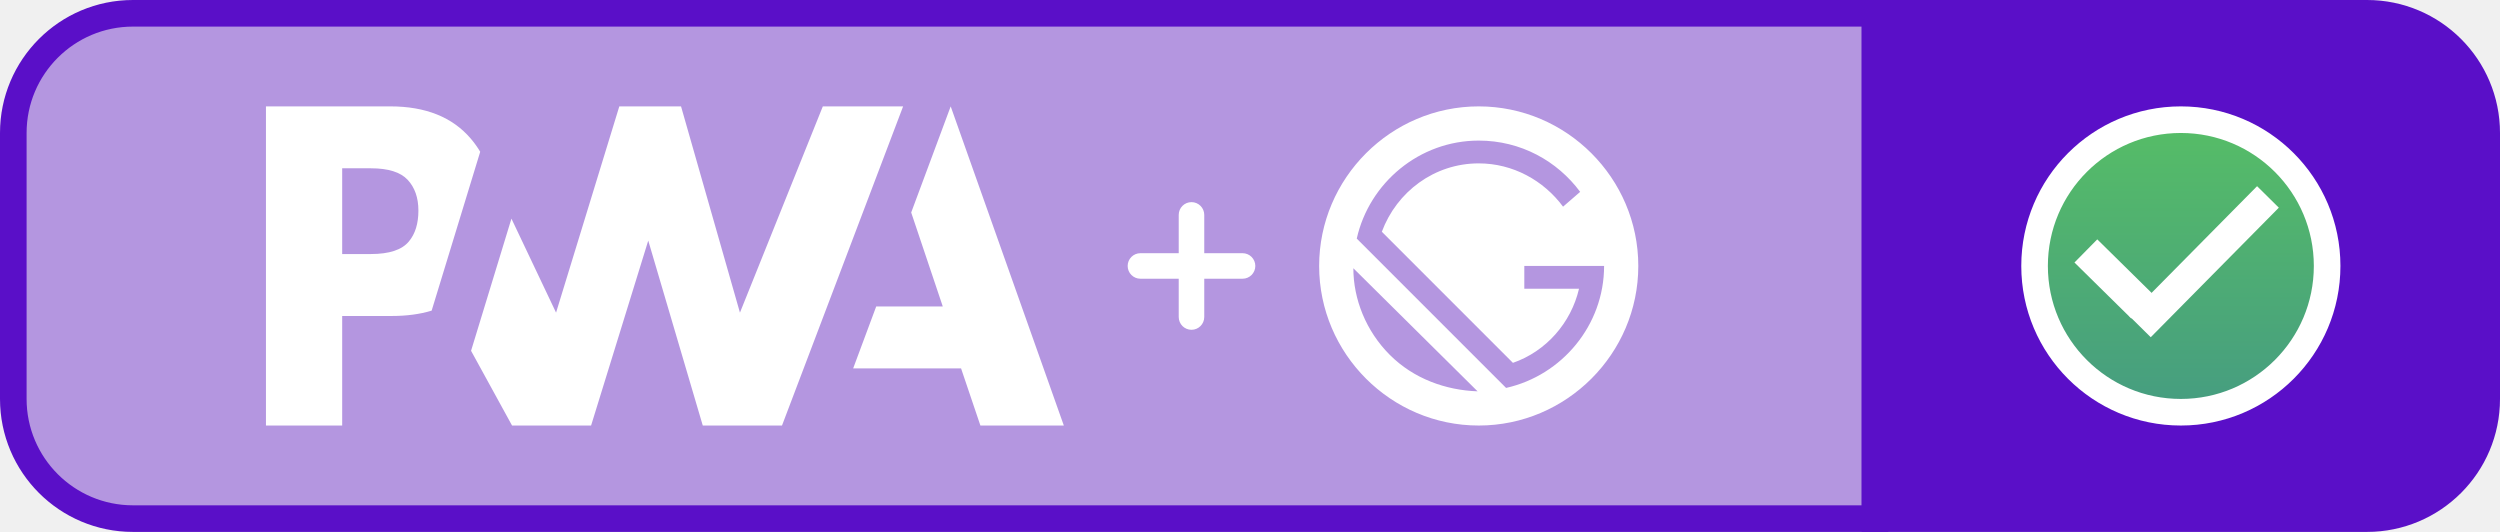
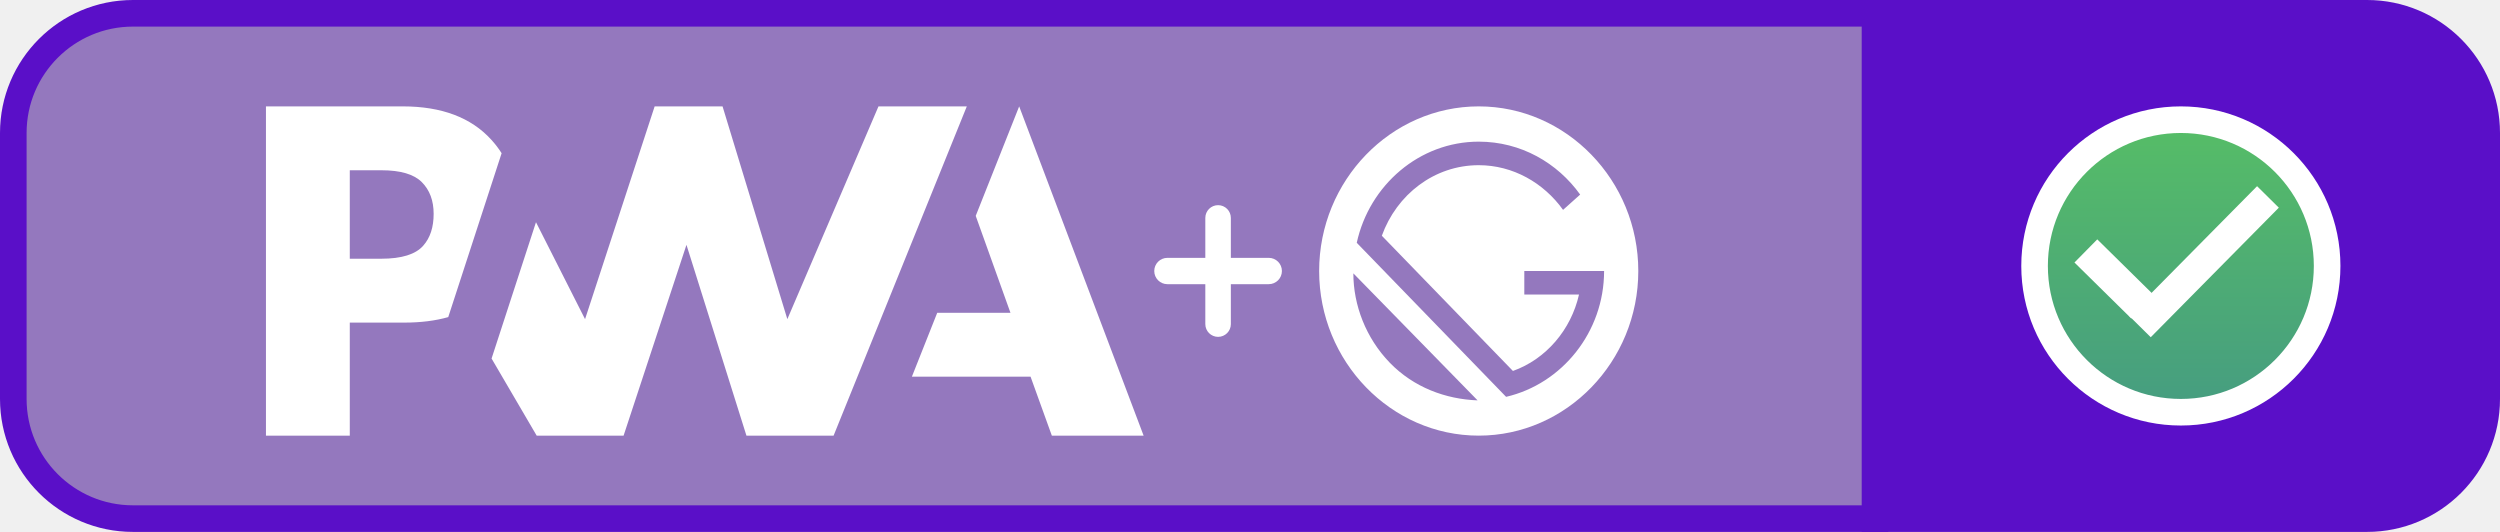
<svg xmlns="http://www.w3.org/2000/svg" width="94" height="20" viewBox="0 0 94 20" fill="none">
  <path d="M70.5 0.5H89C91.485 0.5 93.5 2.515 93.5 5V15C93.5 17.485 91.485 19.5 89 19.5H70.5V0.5Z" fill="#5A0FC8" stroke="#5A0FC8" />
  <circle cx="82" cy="10" r="5.5" fill="url(#paint0_linear)" stroke="white" />
  <rect x="80.05" y="11.871" width="6.85" height="1.15" transform="rotate(-45.3263 80.0502 11.8712)" fill="white" />
  <rect x="78.857" y="9" width="3" height="1.222" transform="rotate(44.5671 78.8572 9.00003)" fill="white" />
-   <path d="M5 0.5H70.5V19.5H5C2.515 19.5 0.5 17.485 0.5 15V5C0.5 2.515 2.515 0.5 5 0.5Z" fill="#5A0FC8" fill-opacity="0.4" stroke="#5A0FC8" />
-   <path d="M32.079 13.851L32.946 11.522H35.448L34.261 7.99L35.746 4L40 16H36.863L36.136 13.851H32.079Z" fill="white" />
-   <path d="M29.403 16L33.957 4L30.938 4L27.822 11.755L25.607 4H23.286L20.908 11.755L19.23 8.221L17.712 13.19L19.253 16H22.225L24.374 9.046L26.424 16H29.403Z" fill="white" />
-   <path d="M12.866 11.881H14.726C15.289 11.881 15.791 11.814 16.23 11.68L16.711 10.106L18.056 5.707C17.953 5.534 17.836 5.371 17.705 5.217C17.015 4.406 16.005 4 14.675 4H10V16H12.866V11.881ZM15.328 6.761C15.597 7.049 15.732 7.435 15.732 7.918C15.732 8.405 15.613 8.791 15.376 9.076C15.116 9.394 14.638 9.552 13.941 9.552H12.866V6.328H13.948C14.598 6.328 15.058 6.472 15.328 6.761Z" fill="white" />
-   <path d="M55.6 4C52.3 4 49.6 6.7 49.6 10C49.6 13.3 52.3 16 55.6 16C58.9 16 61.6 13.3 61.6 10C61.6 6.7 58.9 4 55.6 4ZM52.257 13.343C51.357 12.443 50.886 11.243 50.886 10.086L55.557 14.714C54.357 14.671 53.157 14.243 52.257 13.343ZM56.629 14.586L51.014 8.971C51.486 6.871 53.371 5.286 55.6 5.286C57.186 5.286 58.557 6.057 59.414 7.214L58.771 7.771C58.043 6.786 56.886 6.143 55.6 6.143C53.928 6.143 52.514 7.214 51.957 8.714L56.886 13.643C58.129 13.214 59.071 12.143 59.371 10.857H57.314V10H60.314C60.314 12.229 58.728 14.114 56.629 14.586Z" fill="white" />
-   <rect x="44.32" y="7.6" width="0.96" height="4.8" rx="0.48" fill="white" />
-   <rect x="42.4" y="9.52" width="4.8" height="0.96" rx="0.48" fill="white" />
+   <path d="M0.5 5C0.5 2.515 2.515 0.5 5 0.5H70.5V19.5H5C2.515 19.5 0.5 17.485 0.5 15V5Z" fill="#9478BE" stroke="#5A0FC8" />
+   <path d="M34.287 14.163L35.24 11.761H37.993L36.687 8.117L38.321 4L43 16.38H39.549L38.749 14.163H34.287Z" fill="white" />
+   <path d="M31.343 16.38L36.352 4L33.031 4L29.604 12L27.168 4H24.615L21.998 12L20.153 8.355L18.483 13.481L20.179 16.38H23.447L25.811 9.206L28.066 16.38H31.343Z" fill="white" />
+   <path d="M13.152 12.13H15.198C15.818 12.13 16.37 12.061 16.854 11.923L17.383 10.299L18.861 5.761C18.748 5.583 18.62 5.414 18.475 5.256C17.716 4.419 16.605 4 15.143 4H10V16.38H13.152V12.13ZM15.86 6.848C16.157 7.146 16.305 7.543 16.305 8.042C16.305 8.544 16.175 8.943 15.914 9.237C15.628 9.564 15.102 9.728 14.335 9.728H13.152V6.402H14.343C15.058 6.402 15.564 6.551 15.86 6.848Z" fill="white" />
+   <path d="M55.6 4C52.3 4 49.6 6.785 49.6 10.19C49.6 13.595 52.3 16.38 55.6 16.38C58.9 16.38 61.6 13.595 61.6 10.19C61.6 6.785 58.9 4 55.6 4ZM52.257 13.639C51.357 12.71 50.886 11.472 50.886 10.278L55.557 15.054C54.357 15.009 53.157 14.567 52.257 13.639ZM56.629 14.921L51.014 9.129C51.486 6.962 53.371 5.326 55.6 5.326C57.186 5.326 58.557 6.122 59.414 7.316L58.771 7.891C58.043 6.874 56.886 6.211 55.6 6.211C53.928 6.211 52.514 7.316 51.957 8.864L56.886 13.948C58.129 13.506 59.071 12.401 59.371 11.074H57.314V10.19H60.314C60.314 12.489 58.728 14.435 56.629 14.921Z" fill="white" />
+   <rect x="45.32" y="7.714" width="0.96" height="4.952" rx="0.48" fill="white" />
+   <rect x="43.4" y="9.695" width="4.8" height="0.99" rx="0.495" fill="white" />
  <defs>
    <linearGradient id="paint0_linear" x1="82" y1="4" x2="82" y2="16" gradientUnits="userSpaceOnUse">
      <stop stop-color="#57BF65" />
      <stop offset="1" stop-color="#459B82" />
    </linearGradient>
  </defs>
</svg>
